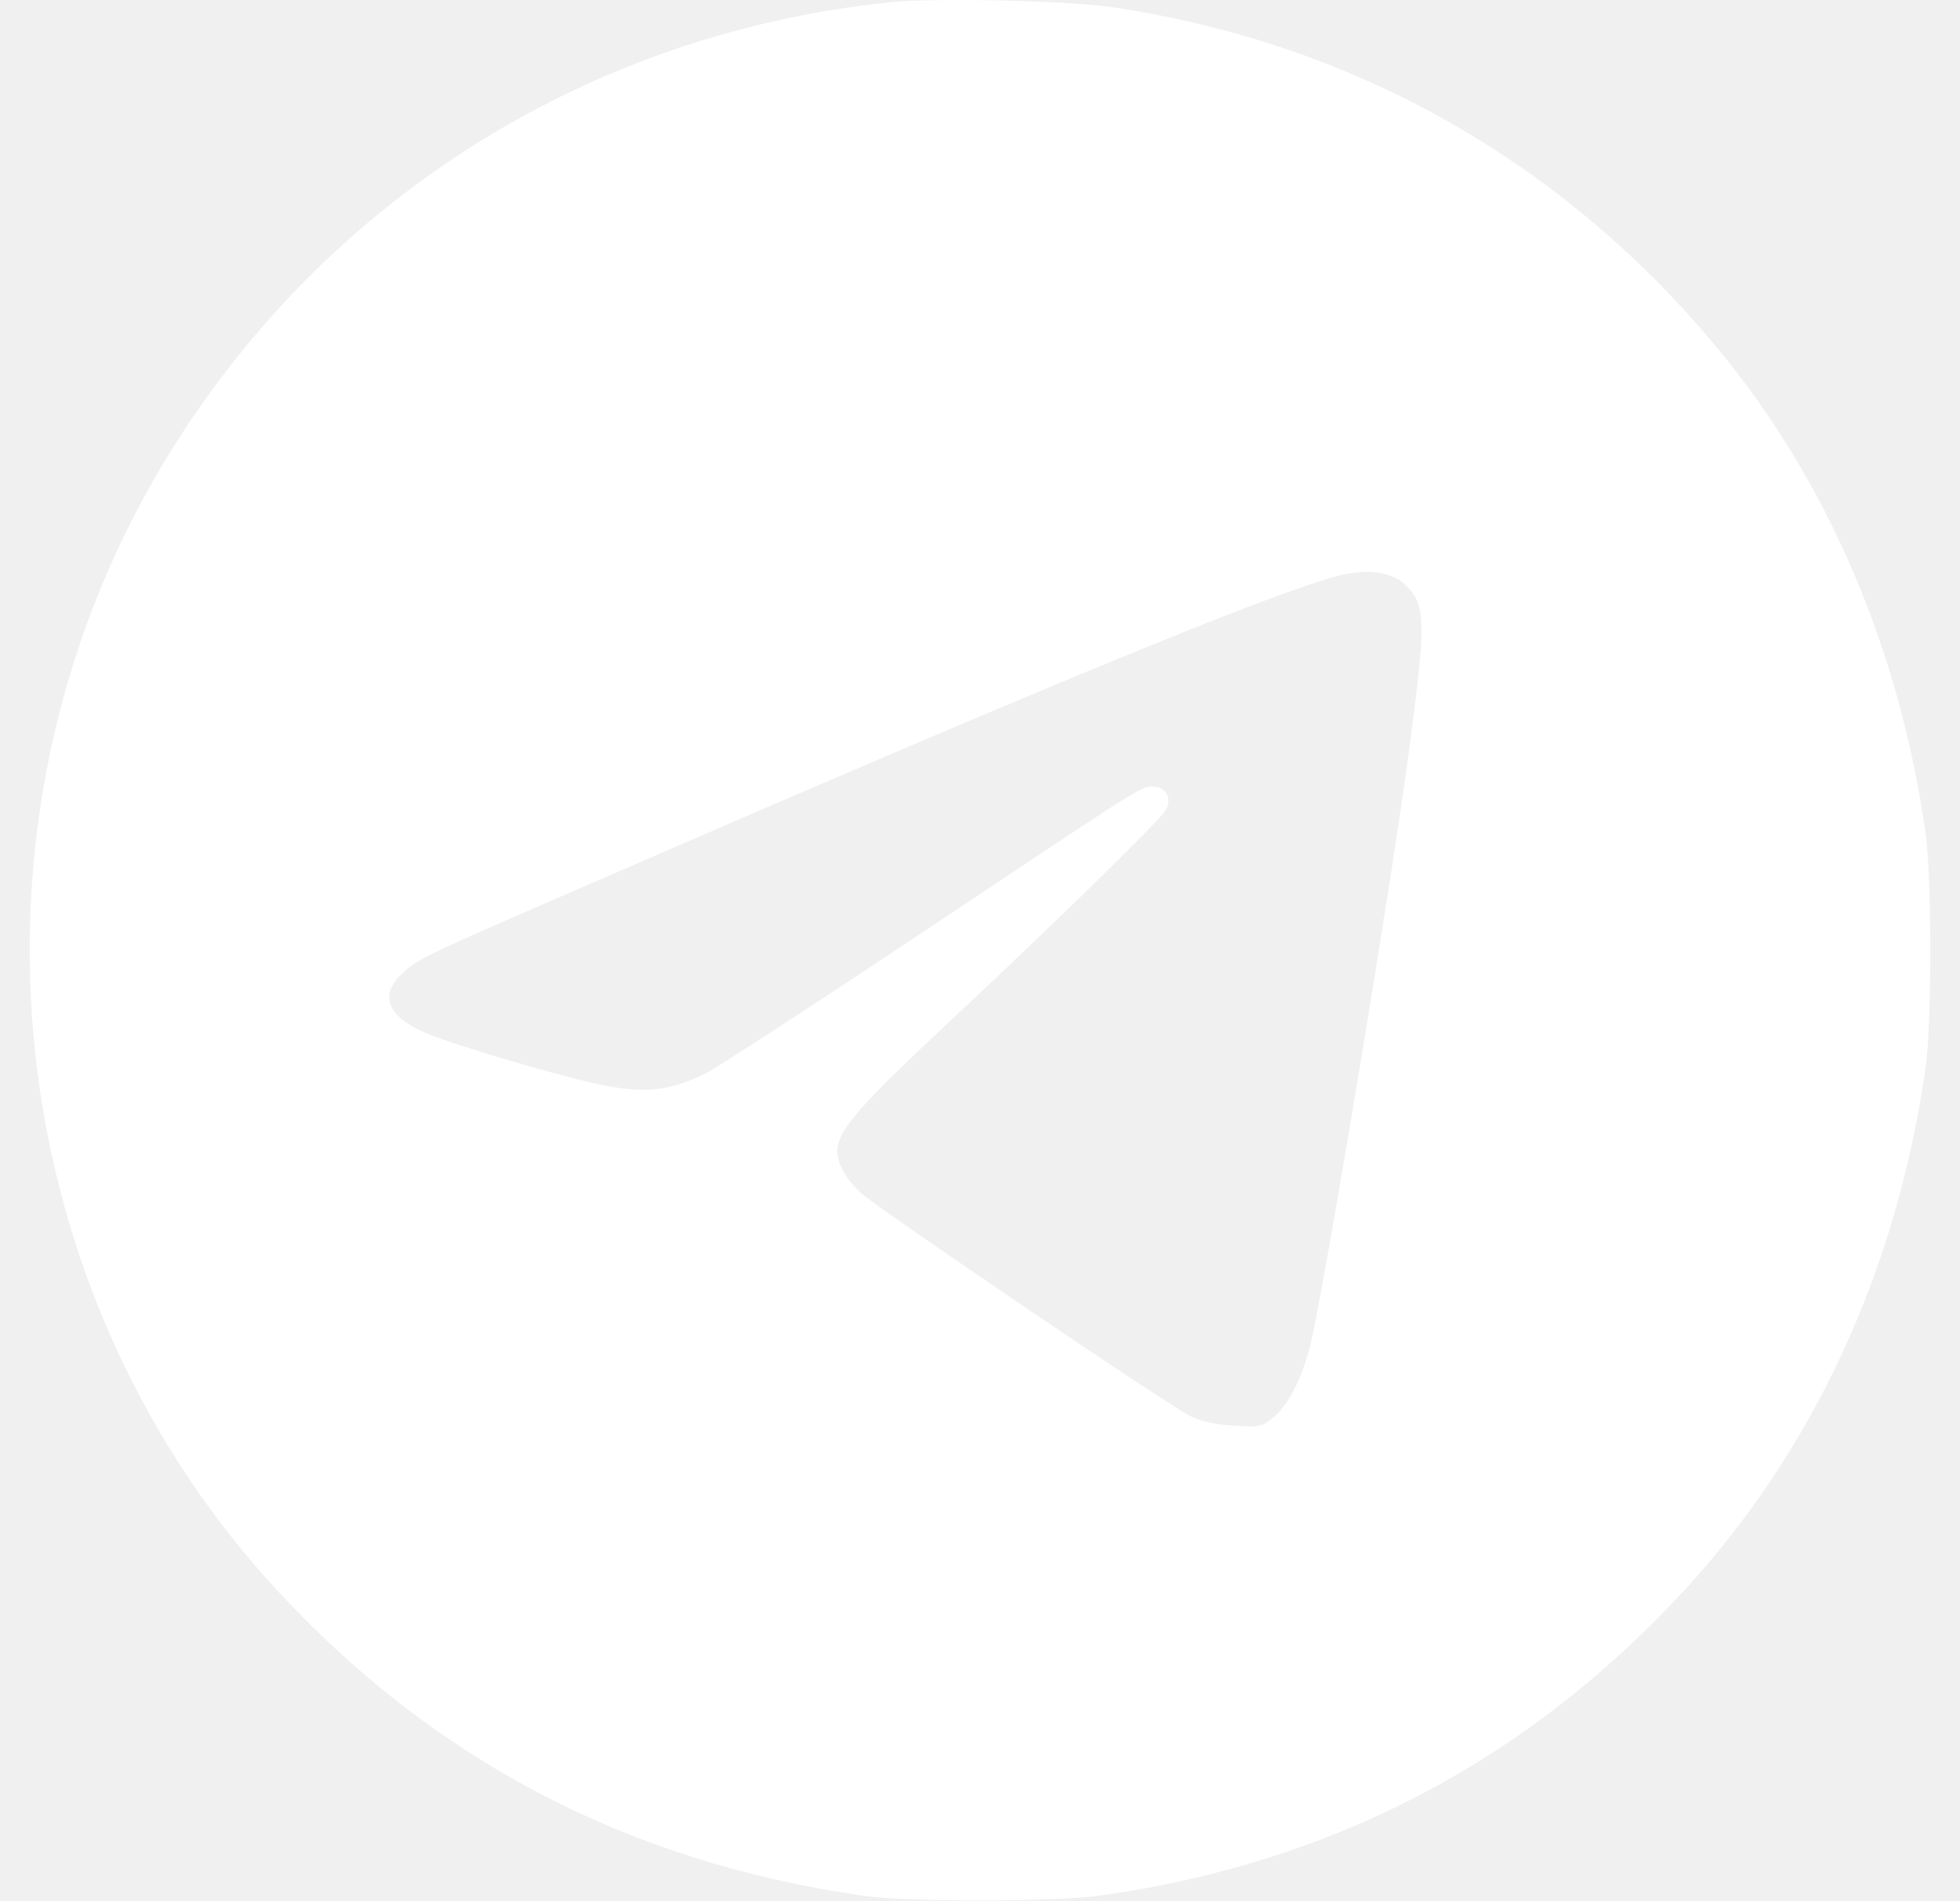
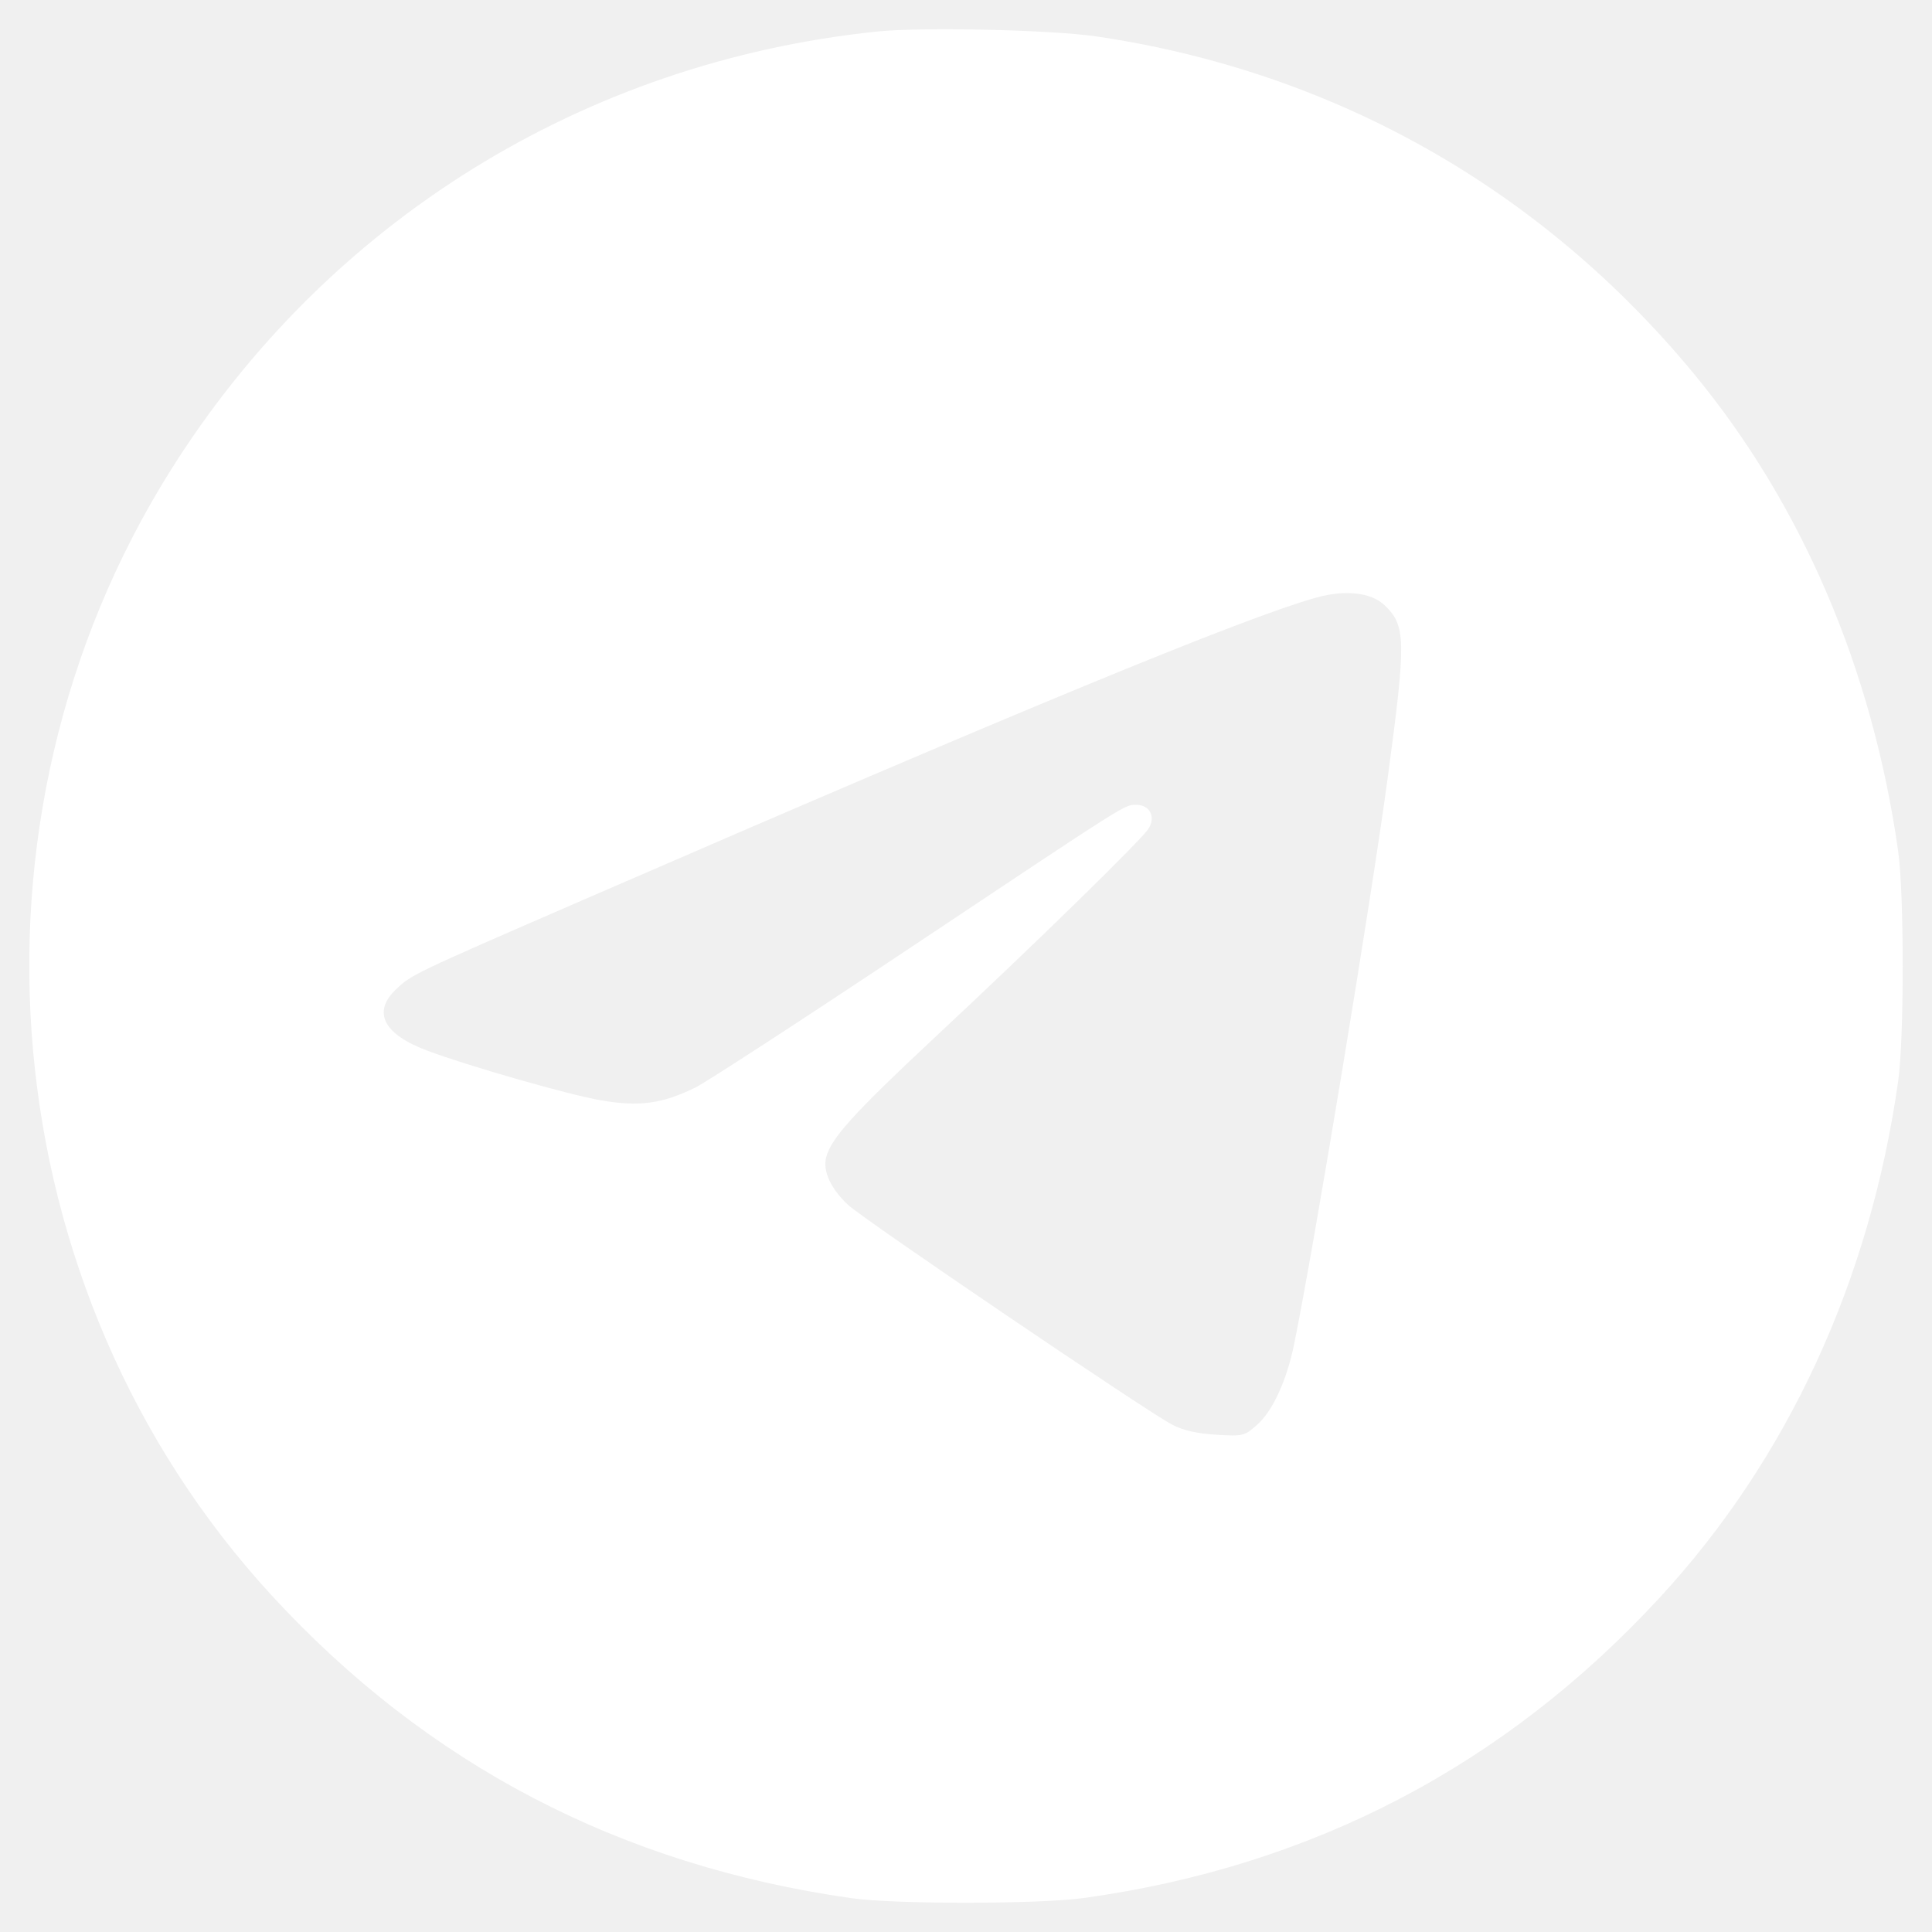
- <svg xmlns="http://www.w3.org/2000/svg" width="33" height="32" viewBox="0 0 33 32" fill="none">
+ <svg xmlns="http://www.w3.org/2000/svg" width="32" height="32" viewBox="0 0 33 32" fill="none">
  <path fill-rule="evenodd" clip-rule="evenodd" d="M14.979 0.039C9.972 0.559 5.584 3.284 2.918 7.528C-0.863 13.547 -0.149 21.538 4.634 26.744C7.293 29.637 10.585 31.358 14.541 31.922C15.284 32.028 17.743 32.026 18.515 31.919C22.41 31.379 25.7 29.662 28.354 26.783C30.536 24.416 31.936 21.385 32.421 17.976C32.526 17.24 32.526 14.768 32.421 14.031C31.98 10.928 30.779 8.123 28.938 5.89C26.323 2.721 22.789 0.724 18.734 0.123C17.966 0.009 15.744 -0.041 14.979 0.039ZM23.65 9.838C24.016 10.189 24.02 10.429 23.704 12.779C23.423 14.87 22.449 20.766 22.106 22.454C21.979 23.079 21.738 23.604 21.468 23.841C21.255 24.028 21.232 24.034 20.773 24.006C20.449 23.987 20.212 23.933 20.026 23.837C19.602 23.619 14.758 20.334 14.486 20.081C14.193 19.807 14.054 19.509 14.11 19.275C14.189 18.949 14.575 18.521 15.963 17.224C17.668 15.633 19.482 13.861 19.615 13.658C19.746 13.457 19.642 13.248 19.412 13.248C19.202 13.248 19.338 13.163 15.511 15.713C13.704 16.918 12.07 17.98 11.881 18.074C11.316 18.353 10.918 18.408 10.262 18.294C9.711 18.199 8.003 17.71 7.295 17.445C6.548 17.164 6.356 16.787 6.764 16.399C7.029 16.146 7.069 16.127 9.883 14.905C17.428 11.627 21.232 10.058 22.483 9.707C22.975 9.569 23.422 9.619 23.65 9.838Z" fill="white" />
</svg>
